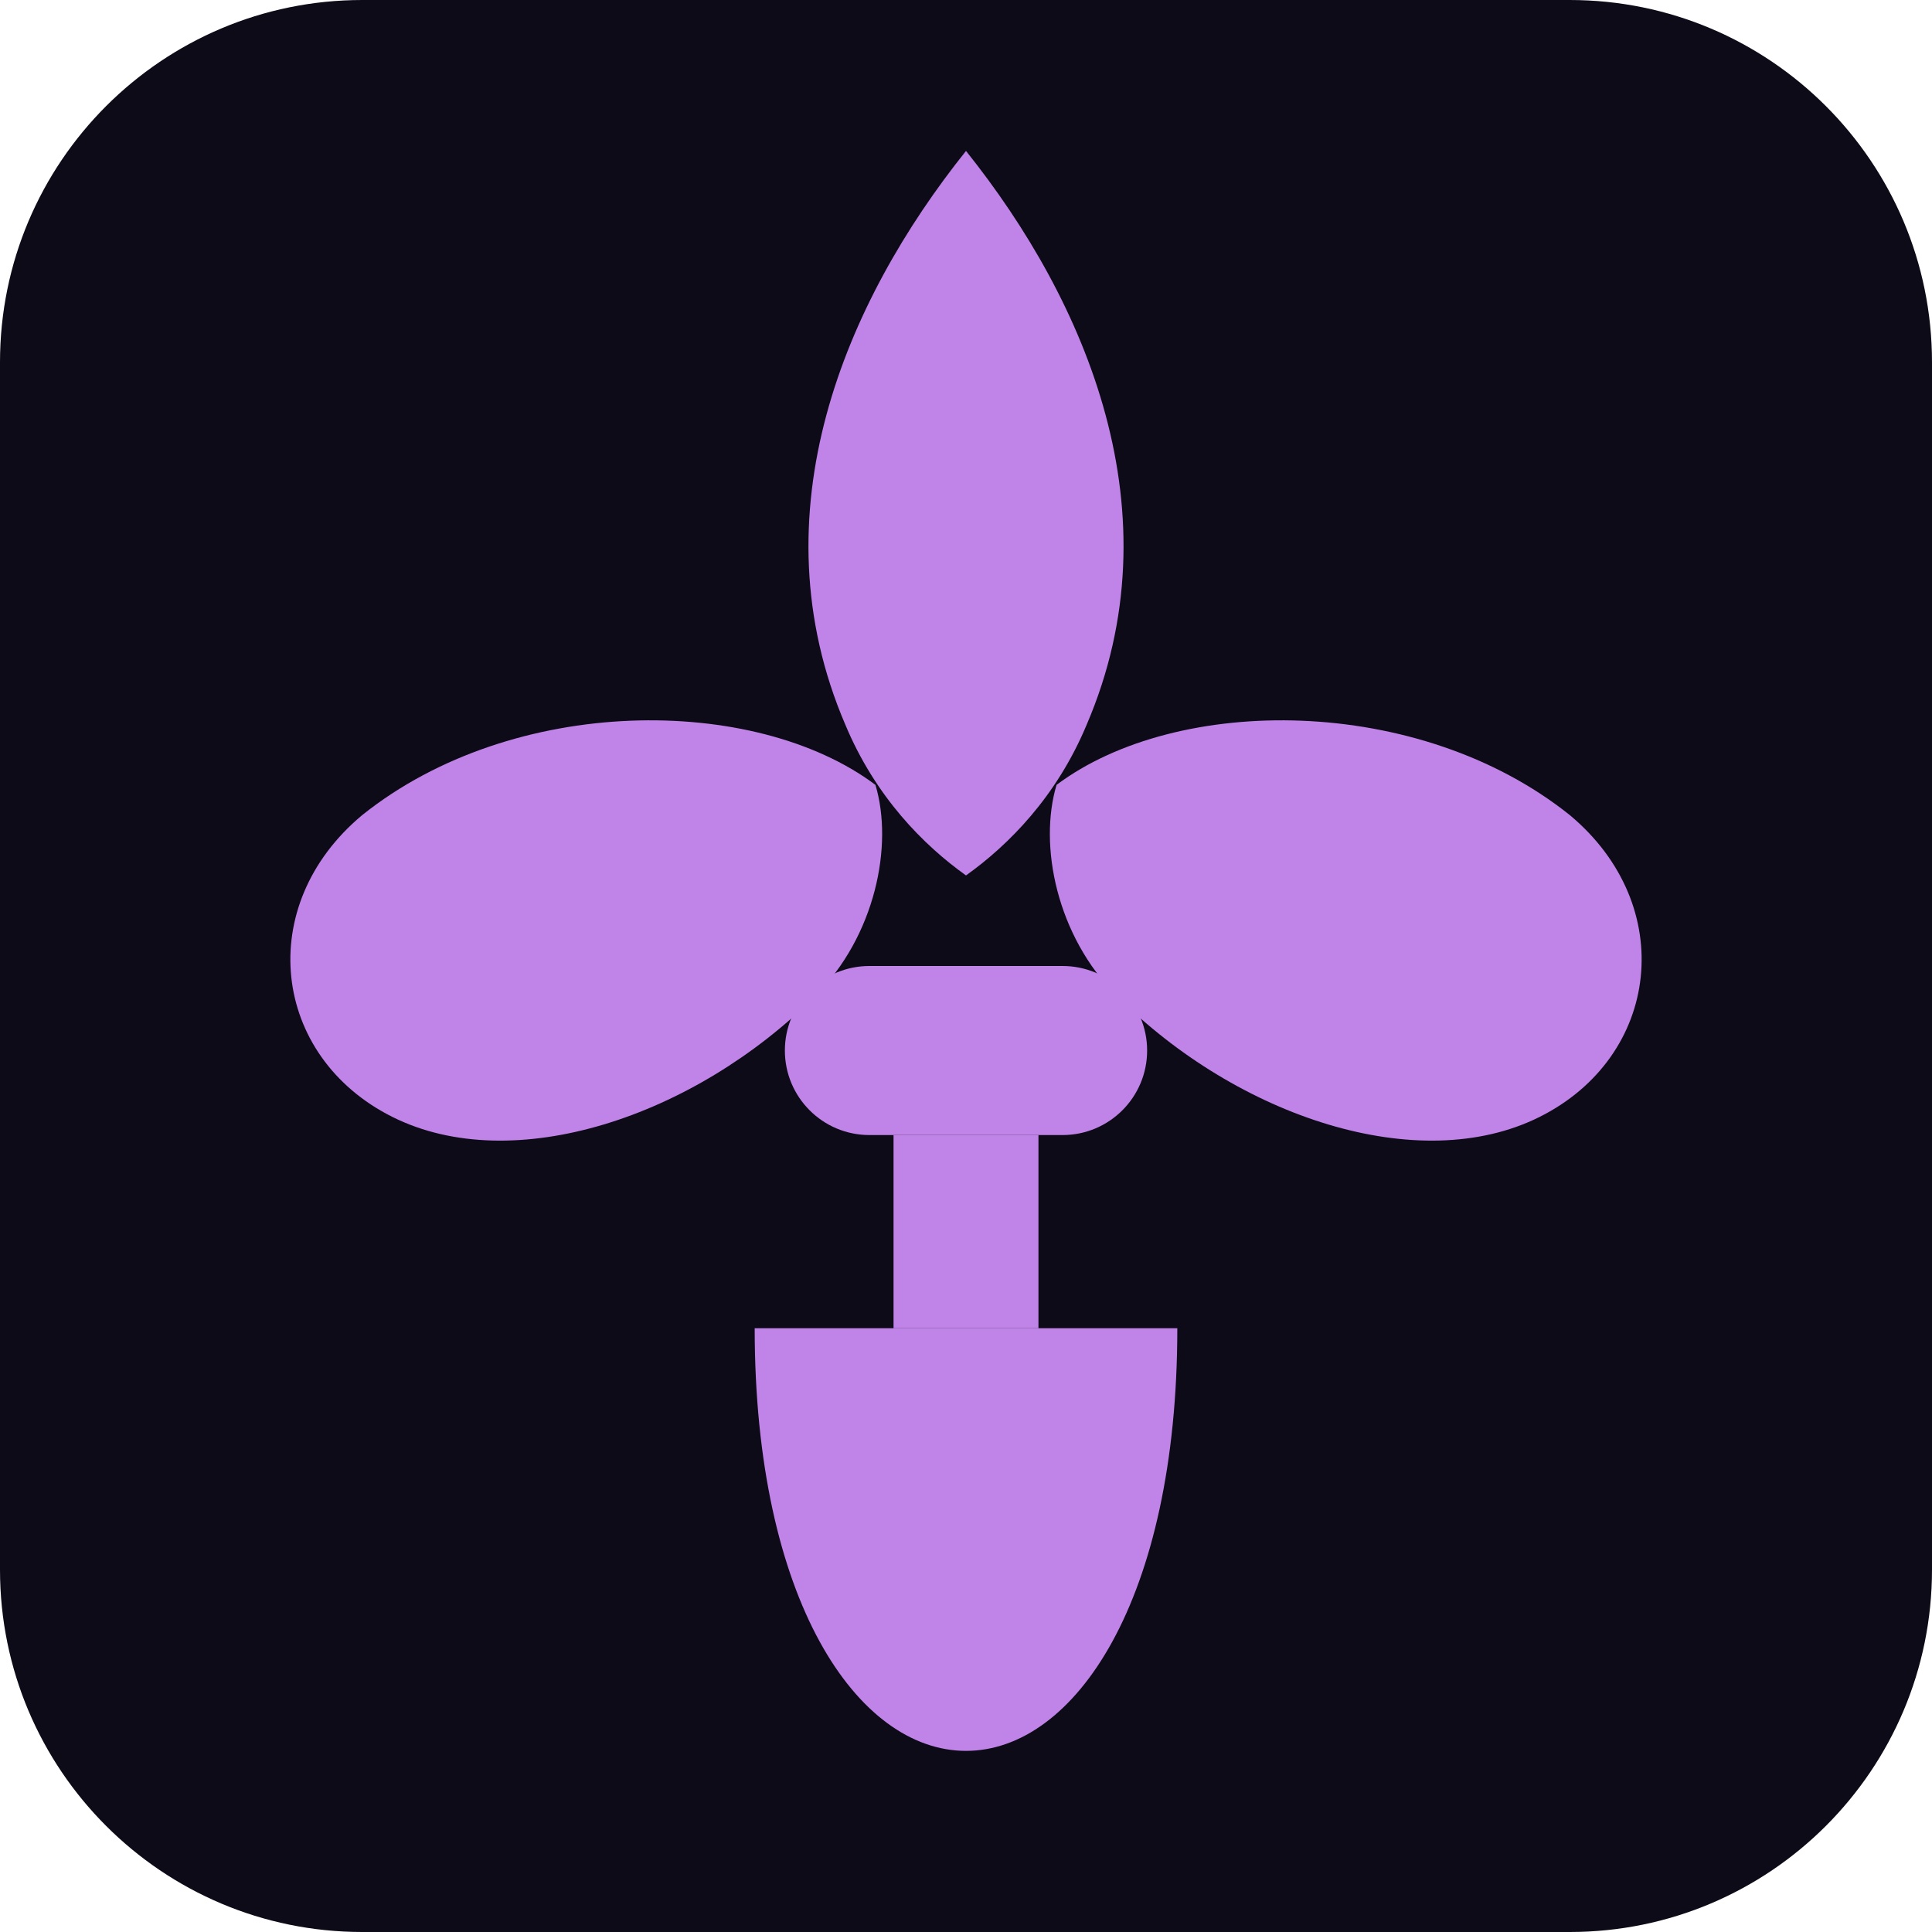
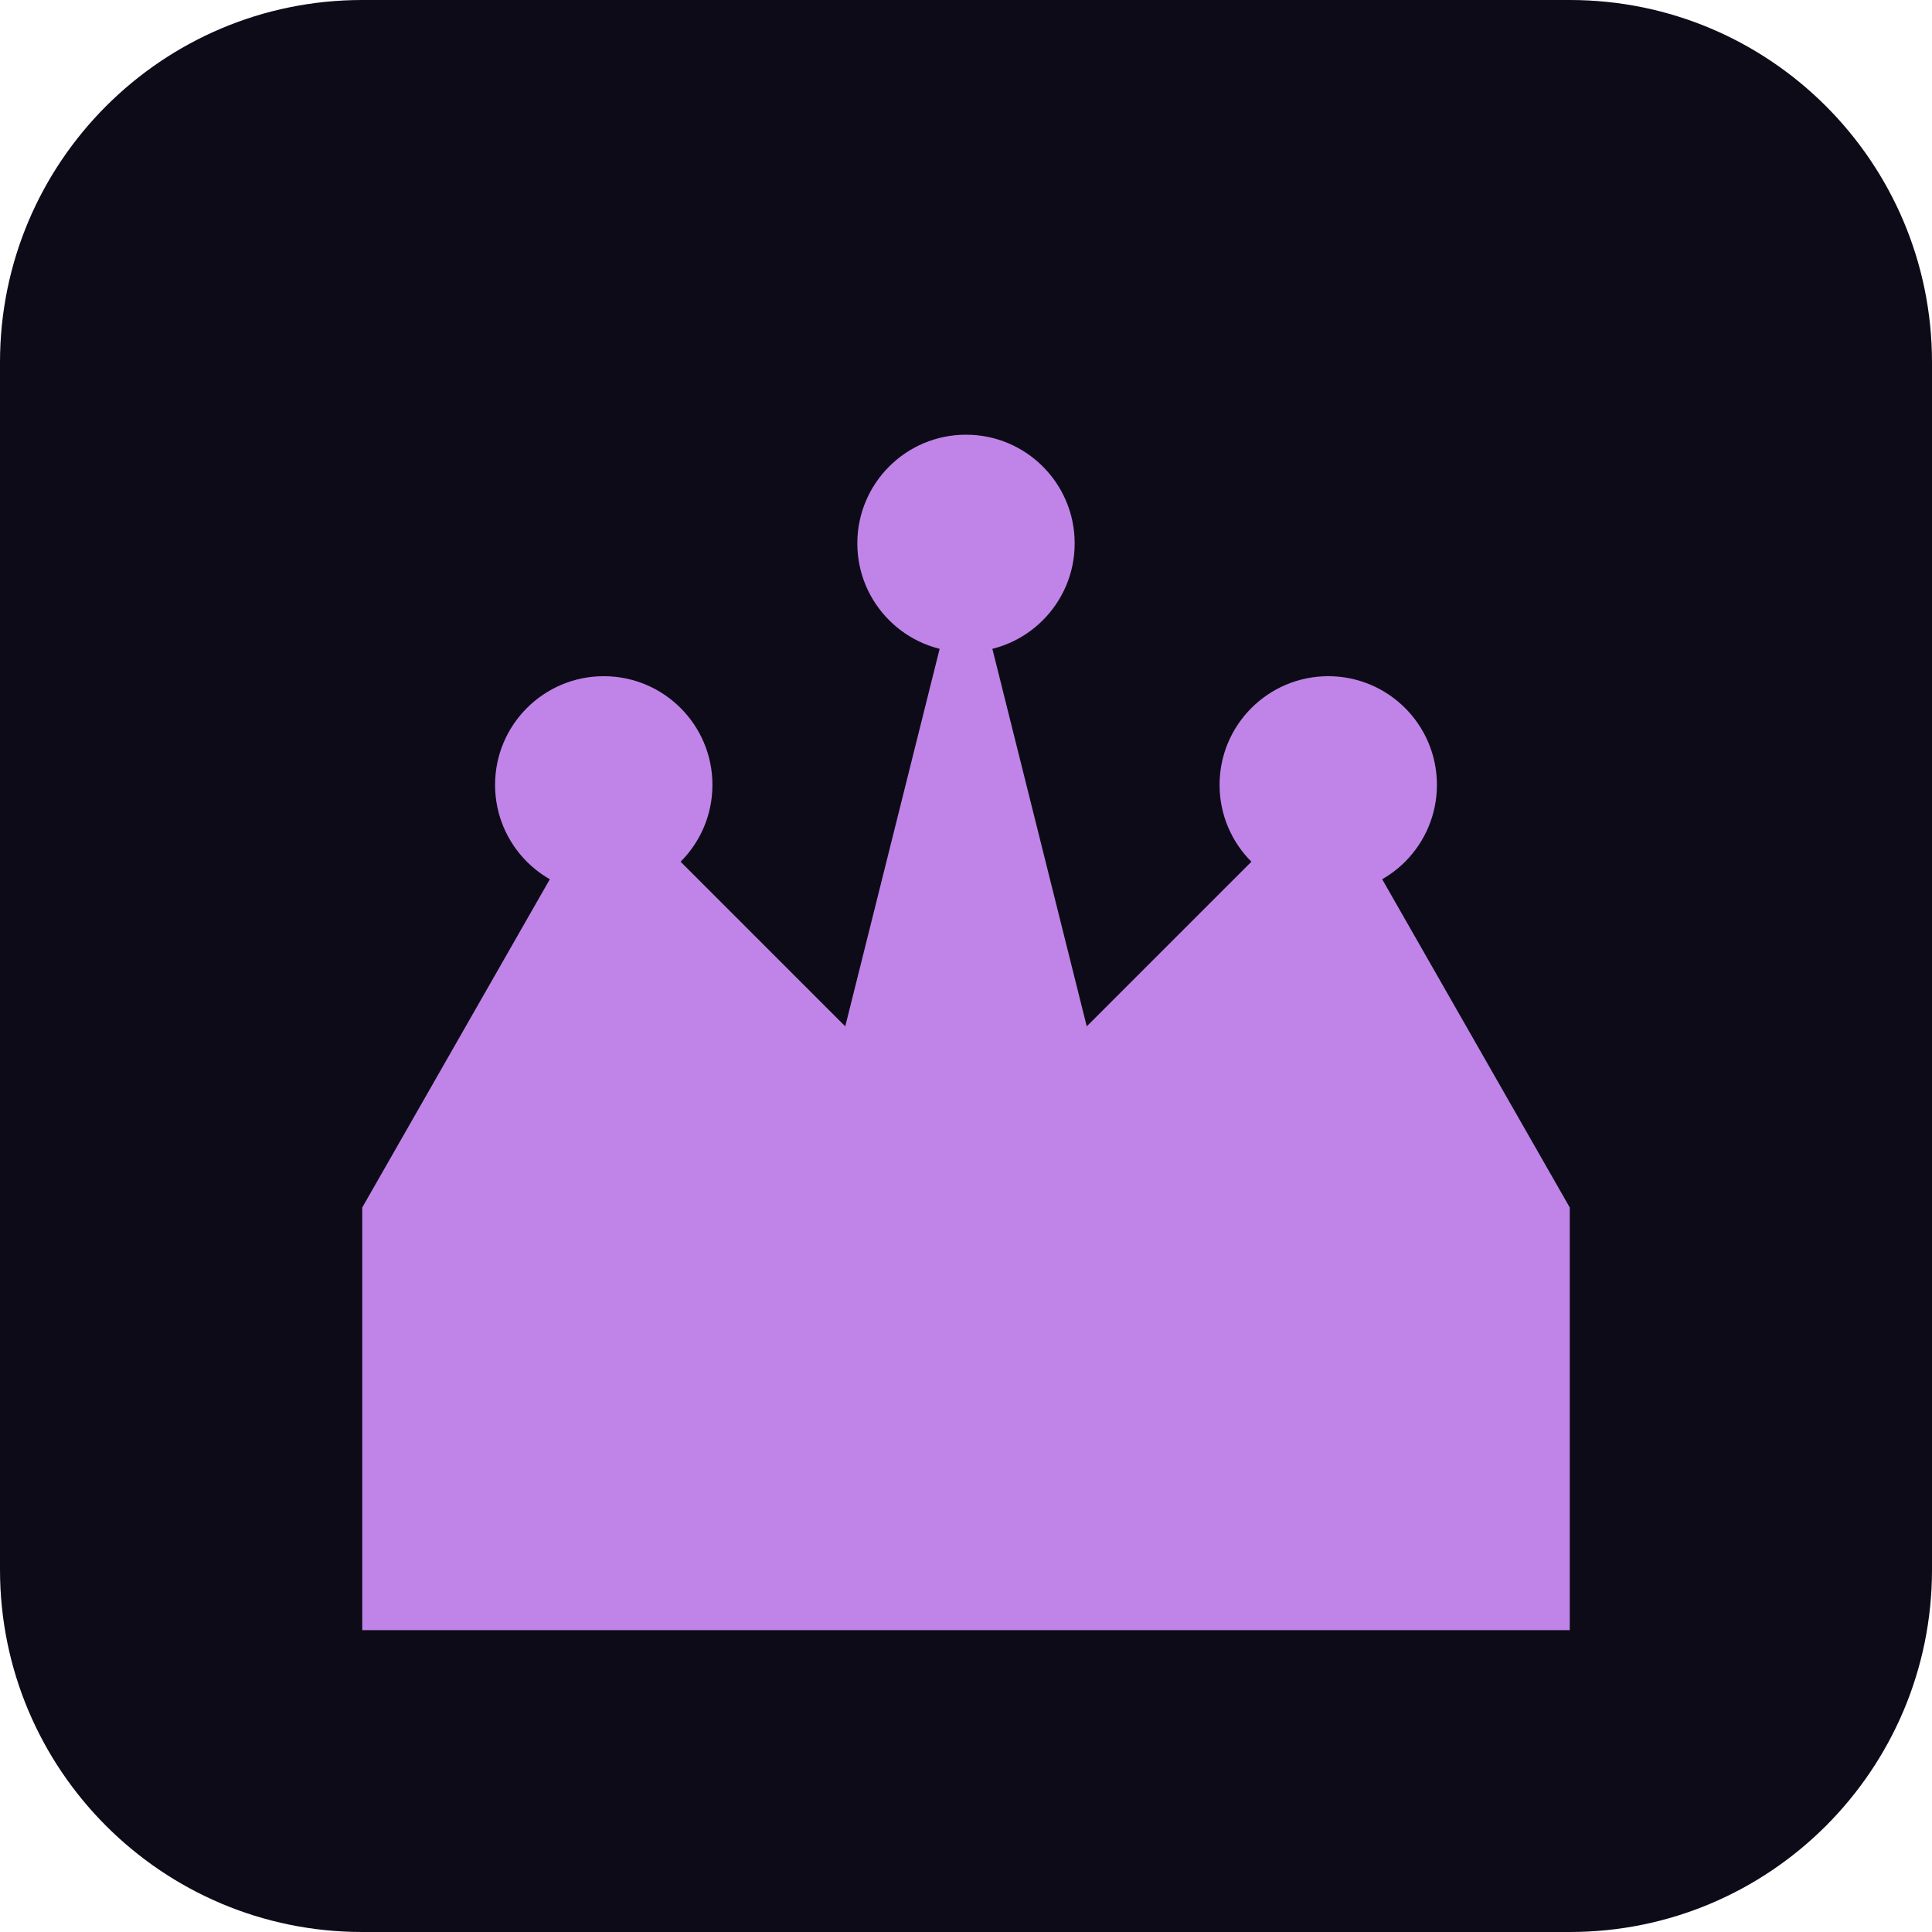
<svg xmlns="http://www.w3.org/2000/svg" viewBox="0 0 32 32">
  <rect width="32" height="32" rx="6" fill="#0e0b18" />
  <g fill="#c084e8">
-     <path d="M16 2.5              C14 5 12.5 8.5 14 12              C14.5 13.2 15.3 14 16 14.5              C16.7 14 17.5 13.2 18 12              C19.5 8.5 18 5 16 2.5Z" />
-     <path d="M14.5 13              C12.5 11.5 8.5 11.5 6 13.5              C4.2 15 4.5 17.5 6.5 18.5              C8.5 19.5 11.5 18.5 13.5 16.5              C14.5 15.5 14.8 14 14.5 13Z" />
-     <path d="M17.5 13              C19.5 11.5 23.5 11.5 26 13.5              C27.8 15 27.5 17.5 25.5 18.5              C23.5 19.5 20.5 18.5 18.5 16.5              C17.5 15.5 17.2 14 17.5 13Z" />
-     <rect x="13" y="16" width="6" height="2.8" rx="1.4" />
-     <rect x="14.8" y="18.8" width="2.4" height="3.2" />
-     <path d="M12.5 22 C12.5 26.5 14.2 29 16 29 C17.8 29 19.5 26.5 19.5 22Z" />
+     <path d="M6 27 L6 20 L10 13 L14 17 L16 9 L18 17 L22 13 L26 20 L26 27 Z" />
+     <circle cx="10" cy="13" r="1.8" />
+     <circle cx="16" cy="9" r="1.8" />
+     <circle cx="22" cy="13" r="1.8" />
  </g>
</svg>
